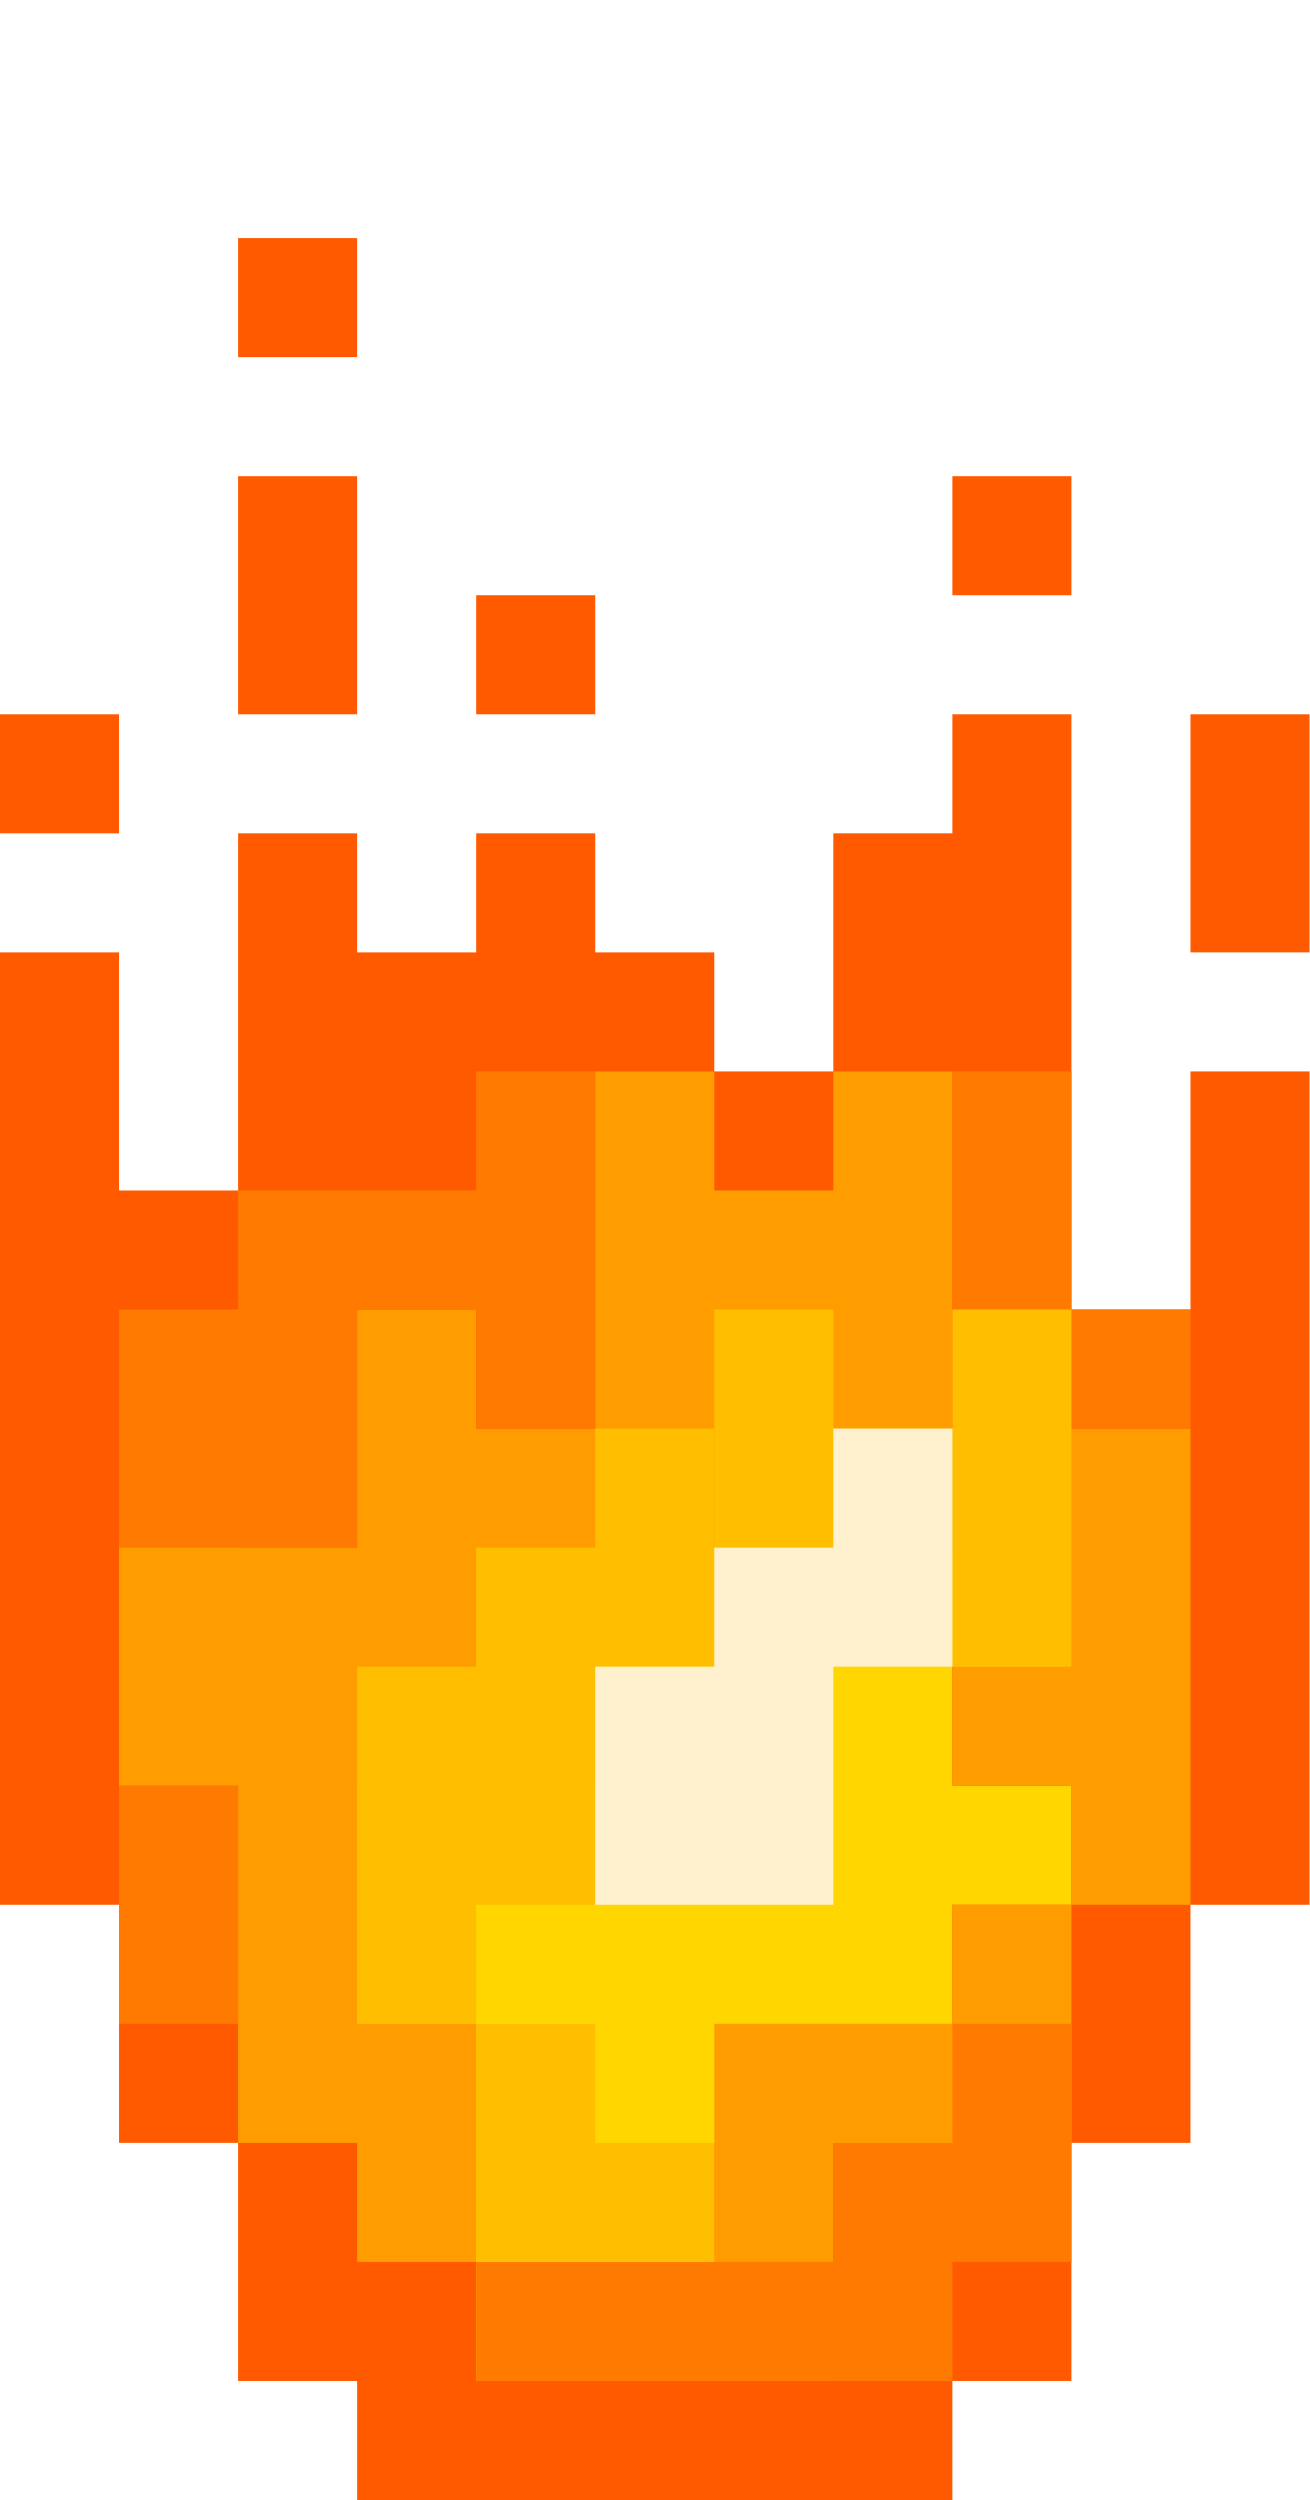
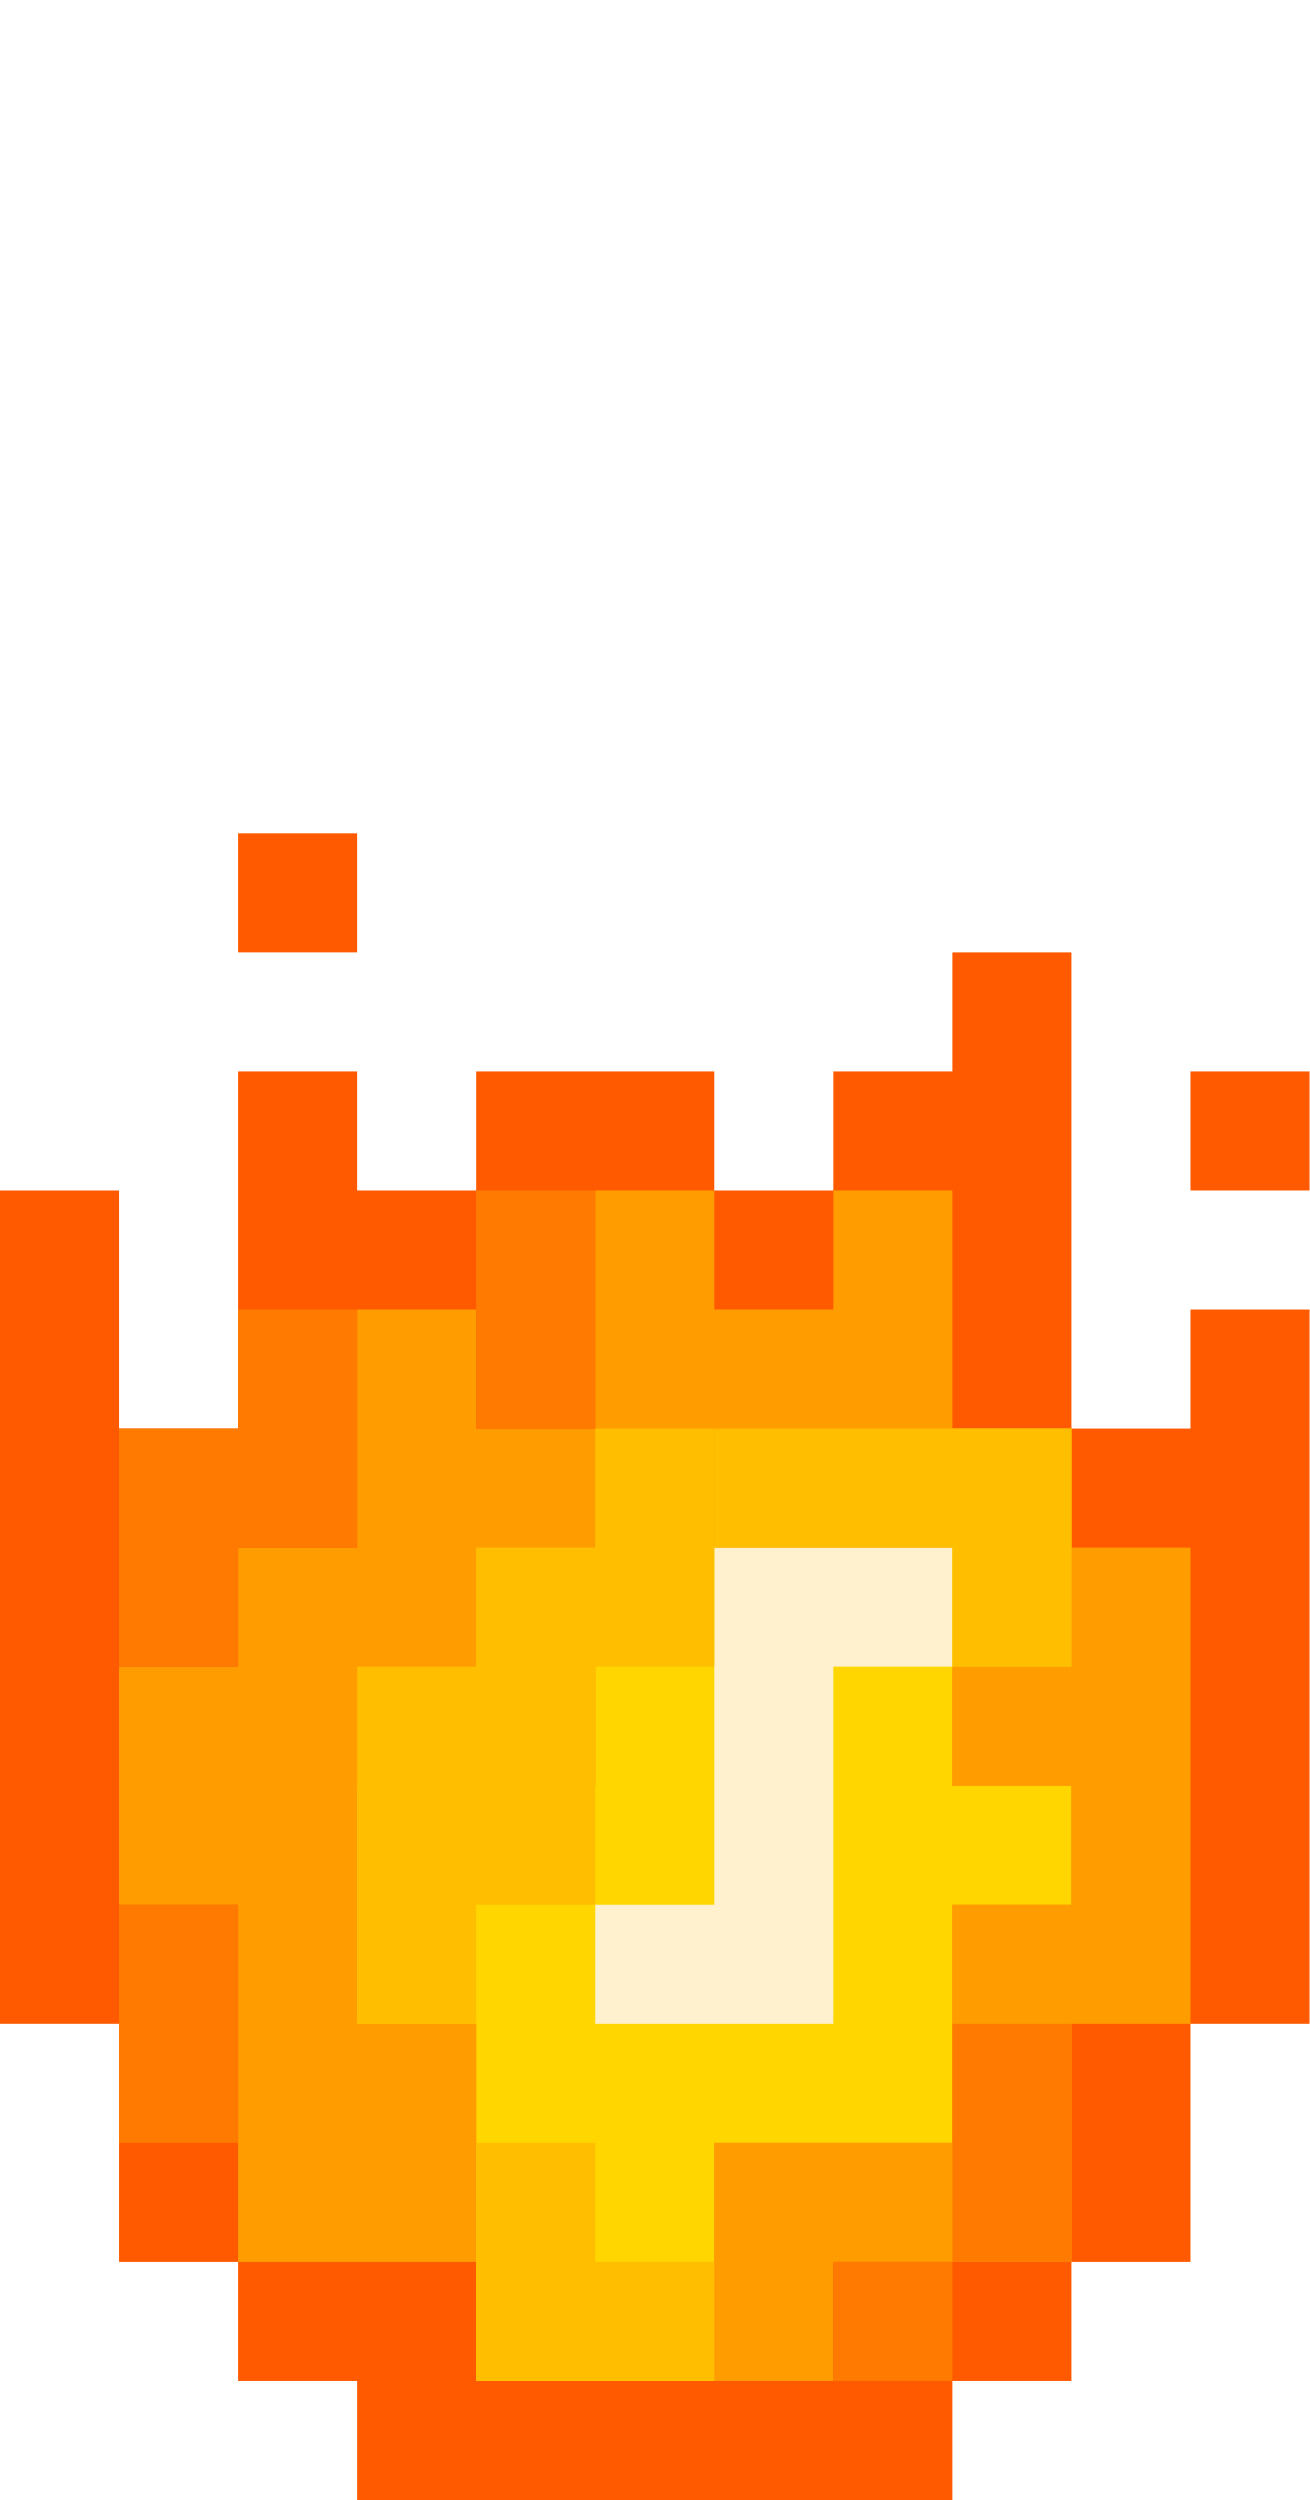
<svg xmlns="http://www.w3.org/2000/svg" width="66" height="126" viewBox="0 0 66 126" fill="none">
-   <path d="M18 42V48H24V42H30V48H36V54H42V42H48V36H54V66H60V54H66V96H60V108H54V120H48V126H24H18V120H12V108H6V96H0V78V48H6V60H12V42H18Z" fill="#FF5A00" />
-   <path d="M0 42V36H6V42H0Z" fill="#FF5A00" />
-   <path d="M24 36V30H30V36H24Z" fill="#FF5A00" />
-   <path d="M48 30V24H54V30H48Z" fill="#FF5A00" />
-   <path d="M12 18V12H18V18H12Z" fill="#FF5A00" />
-   <path d="M12 36V24H18V36H12Z" fill="#FF5A00" />
-   <path d="M60 48V36H66V48H60Z" fill="#FF5A00" />
-   <path d="M18 60H12V66H6V78V84H12V78H18V60Z" fill="#FF7A00" />
-   <path d="M48 78V54H42V60H36V54H30V72H24V66H18V72V78H12H6V90H12V108H18V114H24V102H18V96V90H24H30V84V78H48Z" fill="#FF9D00" />
+   <path d="M18 54V60H24V54H36V60H42V54H48V48H54V72H60V66H66V102H60V114H54V120H48V126H24H18V120H12V114H6V102H0V78V60H6V72H12V54H18Z" fill="#FF5A00" />
+   <path d="M60 60V54H66V60H60Z" fill="#FF5A00" />
+   <path d="M12 48V42H18V48H12Z" fill="#FF5A00" />
+   <path d="M12 78V84H6V96H12V108V114H24V102H18V96V90H24H30V84V78H48V60H42V66H36V60H30V72H24V66H18V78H12Z" fill="#FF9D00" />
+   <path d="M60 102V78H54V84H48V90H54V96H48V108H36V114V120H42V114H54V108V102H60Z" fill="#FF9D00" />
  <path d="M36 120H24V102H18V90H30V78H48V72H54V84H48V90H54V96H48V108H36V120Z" fill="#FFD600" />
-   <path d="M60 72V96H54V108H42V114V120H36V114V102H48V96H54V90H48V84H54V72H60Z" fill="#FF9D00" />
-   <path d="M6 102V90H12V102H6Z" fill="#FF7A00" />
-   <path d="M24 72V66H18V60H24V54H30V66V72H24Z" fill="#FF7A00" />
-   <path d="M60 72H54H48V54H54V66H60V72Z" fill="#FF7A00" />
-   <path d="M48 102H54V114H48V120H24V114H42V108H48V102Z" fill="#FF7A00" />
+   <path d="M30 102V96H36V78H48V84H42V102H30Z" fill="#FFF1CD" />
+   <path d="M18 66H12V72H6V84H12V78H18V66Z" fill="#FF7A00" />
+   <path d="M6 108V96H12V108H6Z" fill="#FF7A00" />
+   <path d="M24 66V60H30V66V72H24V66Z" fill="#FF7A00" />
+   <path d="M42 120V114H48V102H54V114H48V120H42Z" fill="#FF7A00" />
  <path d="M30 78V96H24V102H18V84H24V78H30Z" fill="#FFBF00" />
-   <path d="M36 108V114H30H24V102H30V108H36Z" fill="#FFBF00" />
-   <path d="M54 78V84H48V78H36V75V66H42V72H48V66H54V78Z" fill="#FFBF00" />
+   <path d="M36 114V120H30H24V108H30V114H36Z" fill="#FFBF00" />
+   <path d="M54 78V84H48V78H36V75V72H48H54V78Z" fill="#FFBF00" />
  <path d="M36 78V84H30V72H36V78Z" fill="#FFBF00" />
-   <path d="M30 96V90V84H36V78H42V72H48V84H42V96H36H30Z" fill="#FFF1CD" />
</svg>
